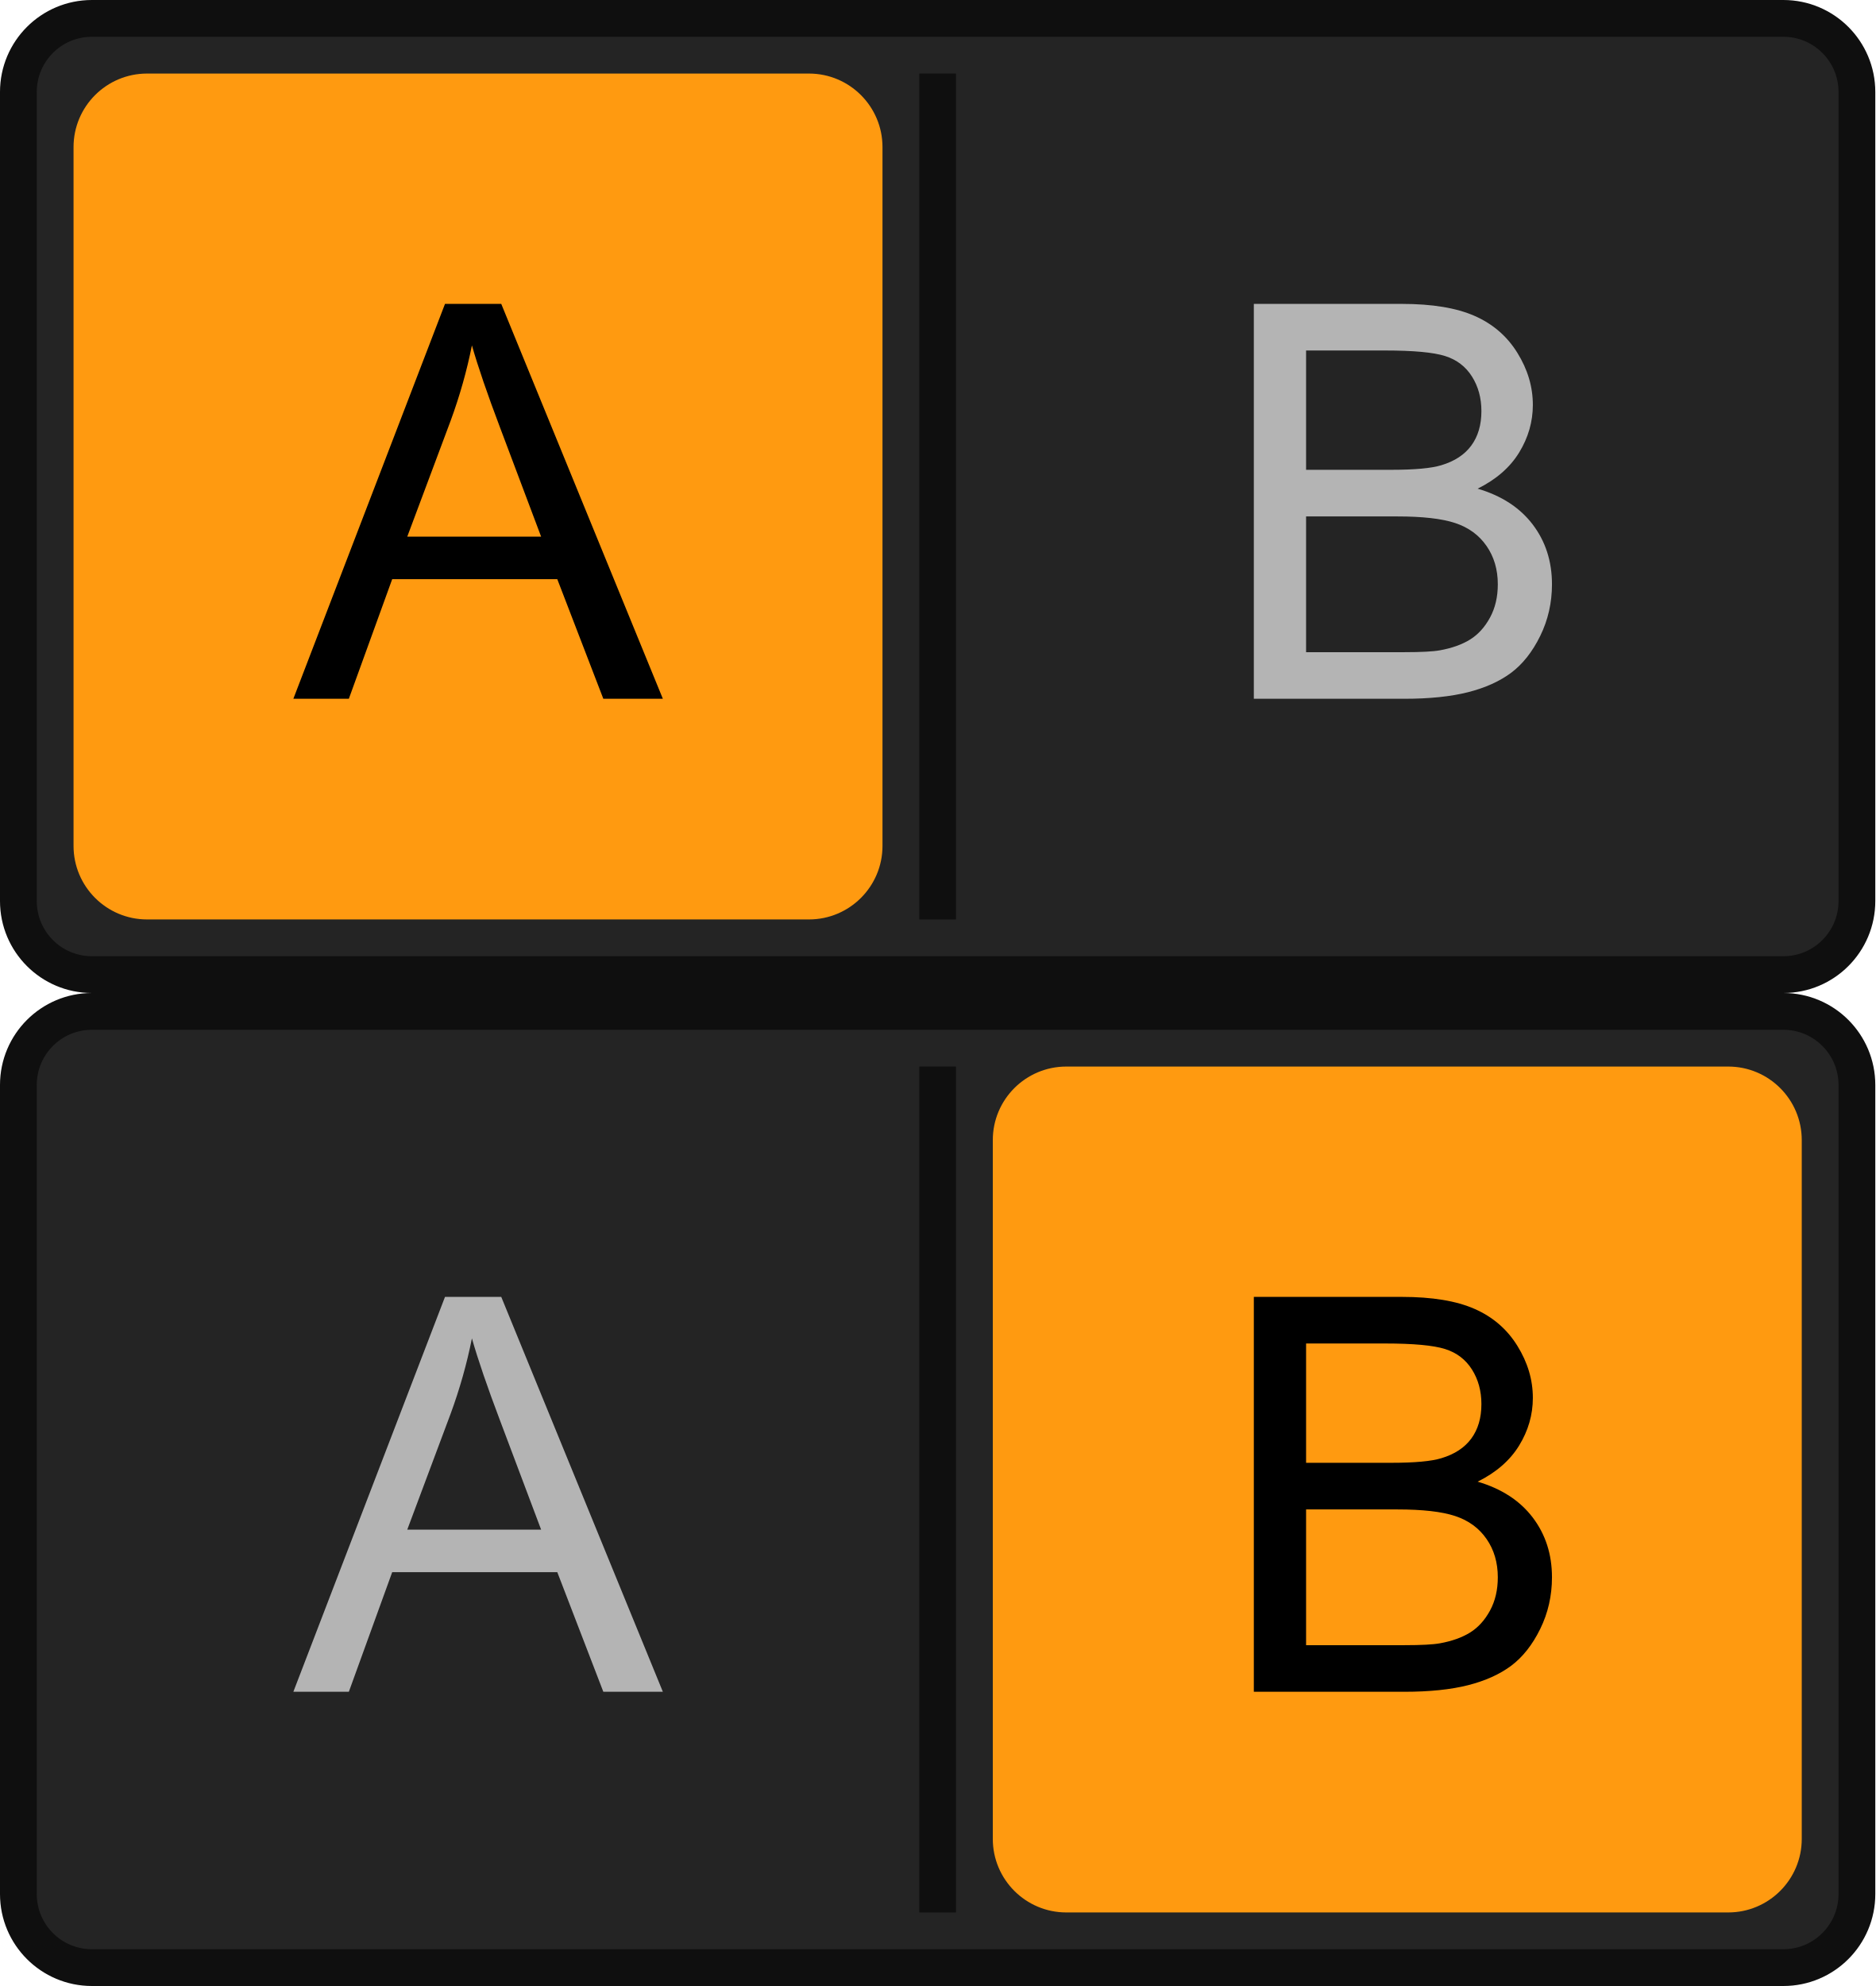
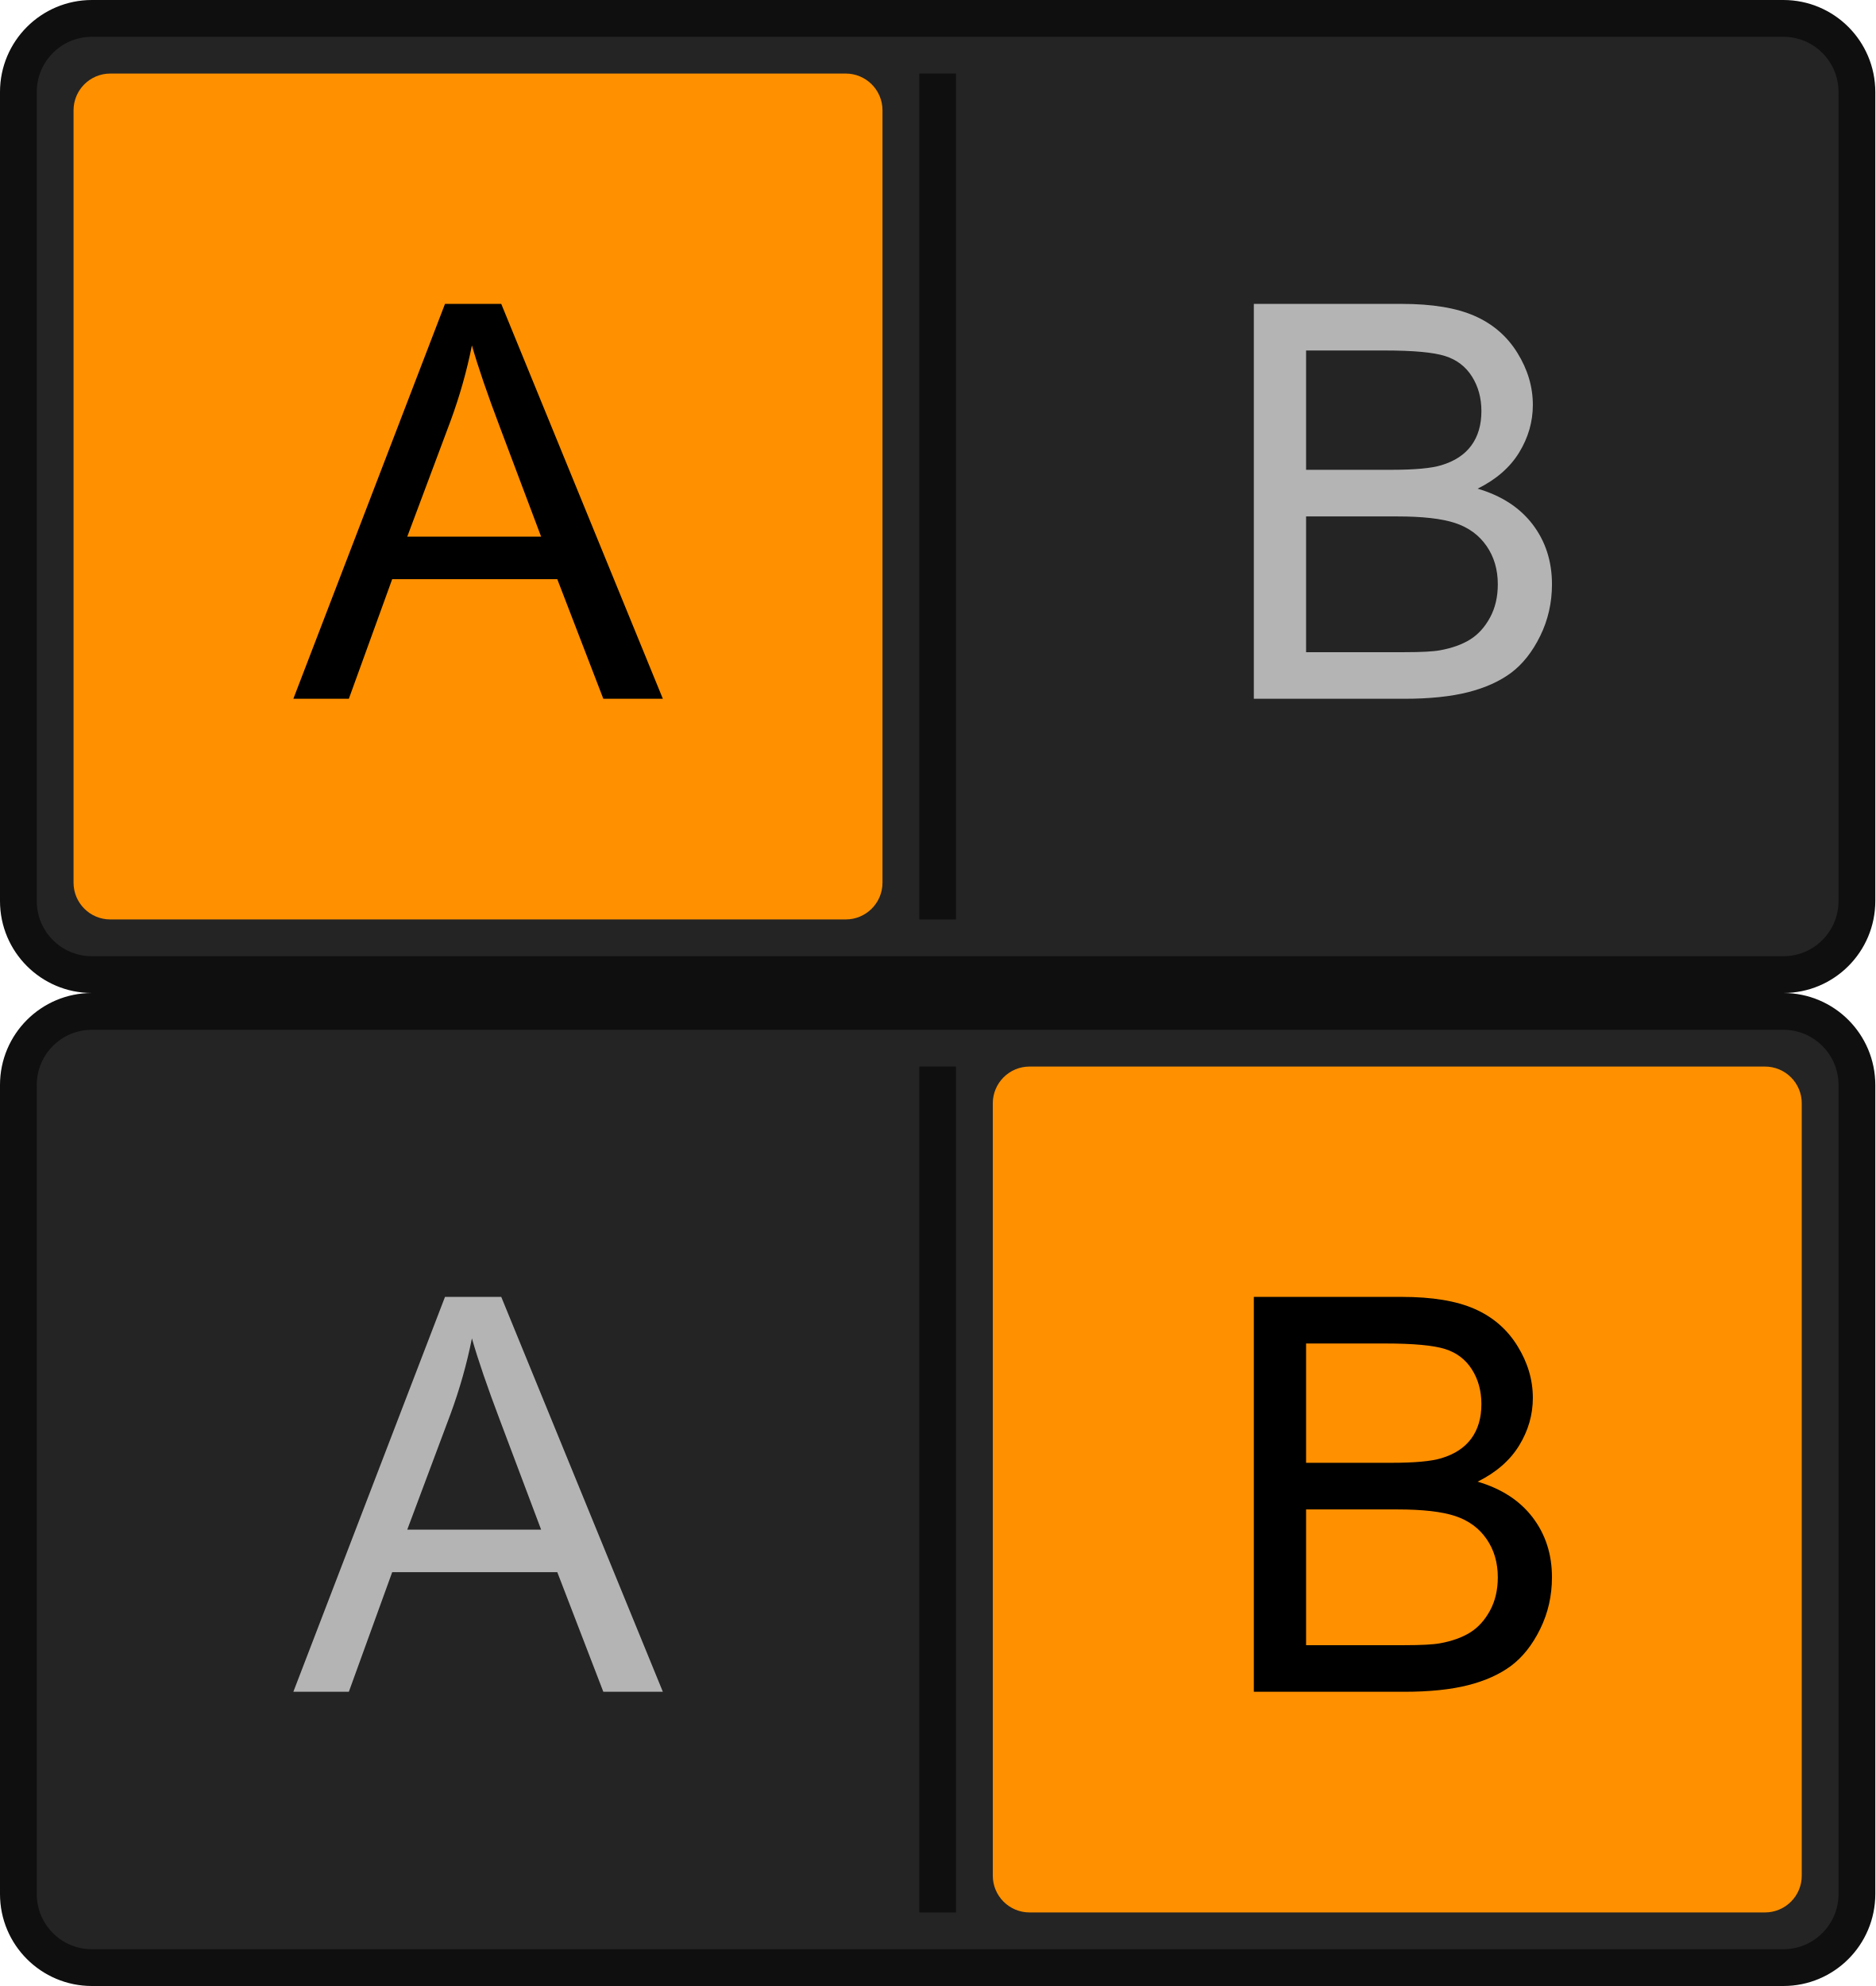
- <svg xmlns="http://www.w3.org/2000/svg" xmlns:xlink="http://www.w3.org/1999/xlink" width="51px" height="54px" viewBox="0 0 51 54" version="1.1">
-   <defs>
-     <rect id="path-1" x="0" y="0" width="51" height="27" rx="2" />
-     <filter x="-0.5%" y="-0.9%" width="101.0%" height="103.7%" filterUnits="objectBoundingBox" id="filter-2">
-       <feOffset dx="0" dy="0.5" in="SourceAlpha" result="shadowOffsetOuter1" />
-       <feComposite in="shadowOffsetOuter1" in2="SourceAlpha" operator="out" result="shadowOffsetOuter1" />
-       <feColorMatrix values="0 0 0 0 1   0 0 0 0 1   0 0 0 0 1  0 0 0 0.05 0" type="matrix" in="shadowOffsetOuter1" />
-     </filter>
-     <rect id="path-3" x="0" y="0" width="51" height="27" rx="2" />
-     <filter x="-0.5%" y="-0.9%" width="101.0%" height="103.7%" filterUnits="objectBoundingBox" id="filter-4">
-       <feOffset dx="0" dy="0.5" in="SourceAlpha" result="shadowOffsetOuter1" />
-       <feComposite in="shadowOffsetOuter1" in2="SourceAlpha" operator="out" result="shadowOffsetOuter1" />
-       <feColorMatrix values="0 0 0 0 1   0 0 0 0 1   0 0 0 0 1  0 0 0 0.05 0" type="matrix" in="shadowOffsetOuter1" />
-     </filter>
-   </defs>
+ <svg xmlns="http://www.w3.org/2000/svg" width="51px" height="54px" viewBox="0 0 51 54" version="1.1">
  <g id="bmp00113" stroke="none" stroke-width="1" fill="none" fill-rule="evenodd">
-     <g id="button/smallButton">
-       <g id="Rectangle">
-         <use fill="black" fill-opacity="1" filter="url(#filter-2)" xlink:href="#path-1" />
-         <rect stroke="#0F0F0F" stroke-width="1" stroke-linejoin="square" fill="#242424" fill-rule="evenodd" x="0.5" y="0.5" width="50" height="26" rx="2" />
-       </g>
+     <g id="button/smallButton" fill="#242424" stroke="#0F0F0F">
+       <rect id="Rectangle" x="0.5" y="0.5" width="50" height="26" rx="2" />
    </g>
-     <g id="button/smallButton" transform="translate(0, 27)">
-       <g id="Rectangle">
-         <use fill="black" fill-opacity="1" filter="url(#filter-4)" xlink:href="#path-3" />
-         <rect stroke="#0F0F0F" stroke-width="1" stroke-linejoin="square" fill="#242424" fill-rule="evenodd" x="0.5" y="0.5" width="50" height="26" rx="2" />
-       </g>
+     <g id="button/smallButton" transform="translate(0, 27)" fill="#242424" stroke="#0F0F0F">
+       <rect id="Rectangle" x="0.5" y="0.5" width="50" height="26" rx="2" />
    </g>
-     <rect id="Rectangle" fill="#FF9A10" x="2" y="2" width="22" height="23" rx="2" />
-     <rect id="Rectangle" fill="#FF9A10" x="27" y="29" width="22" height="23" rx="2" />
+     <rect id="Rectangle" fill="#FF9000" x="2" y="2" width="22" height="23" rx="1" />
+     <rect id="Rectangle" fill="#FF9000" x="27" y="29" width="22" height="23" rx="1" />
    <g id="Group" transform="translate(7, 2)">
      <rect id="Rectangle" fill="#0F0F0F" x="18" y="0" width="1" height="23" />
      <path d="M0.978,17 L5.102,6.263 L6.632,6.263 L11.027,17 L9.408,17 L8.156,13.748 L3.666,13.748 L2.487,17 L0.978,17 Z M4.076,12.591 L7.716,12.591 L6.596,9.617 C6.254,8.714 6,7.972 5.834,7.391 C5.697,8.079 5.504,8.763 5.255,9.441 L4.076,12.591 Z" id="A" fill="#000000" />
      <path d="M27.099,17 L27.099,6.263 L31.127,6.263 C31.947,6.263 32.605,6.371 33.101,6.589 C33.596,6.806 33.985,7.14 34.265,7.592 C34.546,8.044 34.687,8.516 34.687,9.009 C34.687,9.468 34.562,9.9 34.313,10.306 C34.064,10.711 33.688,11.038 33.185,11.287 C33.834,11.478 34.334,11.802 34.683,12.261 C35.032,12.72 35.207,13.262 35.207,13.887 C35.207,14.39 35.1,14.858 34.888,15.29 C34.676,15.722 34.413,16.055 34.101,16.29 C33.788,16.524 33.396,16.701 32.925,16.821 C32.454,16.94 31.876,17 31.193,17 L27.099,17 Z M28.52,10.774 L30.841,10.774 C31.471,10.774 31.923,10.733 32.196,10.65 C32.558,10.542 32.83,10.364 33.013,10.115 C33.196,9.866 33.288,9.554 33.288,9.178 C33.288,8.821 33.202,8.508 33.031,8.237 C32.86,7.966 32.616,7.78 32.299,7.68 C31.981,7.58 31.437,7.53 30.666,7.53 L28.52,7.53 L28.52,10.774 Z M28.52,15.733 L31.193,15.733 C31.652,15.733 31.974,15.716 32.16,15.682 C32.487,15.623 32.76,15.525 32.98,15.389 C33.2,15.252 33.38,15.053 33.522,14.792 C33.664,14.531 33.734,14.229 33.734,13.887 C33.734,13.487 33.632,13.139 33.427,12.844 C33.222,12.548 32.937,12.341 32.573,12.221 C32.21,12.101 31.686,12.042 31.002,12.042 L28.52,12.042 L28.52,15.733 Z" id="B" fill="#B4B4B4" fill-rule="nonzero" />
    </g>
    <g id="Group" transform="translate(7, 29)">
      <rect id="Rectangle" fill="#0F0F0F" x="18" y="0" width="1" height="23" />
      <path d="M0.978,17 L5.102,6.263 L6.632,6.263 L11.027,17 L9.408,17 L8.156,13.748 L3.666,13.748 L2.487,17 L0.978,17 Z M4.076,12.591 L7.716,12.591 L6.596,9.617 C6.254,8.714 6,7.972 5.834,7.391 C5.697,8.079 5.504,8.763 5.255,9.441 L4.076,12.591 Z" id="A" fill="#B4B4B4" fill-rule="nonzero" />
      <path d="M27.099,17 L27.099,6.263 L31.127,6.263 C31.947,6.263 32.605,6.371 33.101,6.589 C33.596,6.806 33.985,7.14 34.265,7.592 C34.546,8.044 34.687,8.516 34.687,9.009 C34.687,9.468 34.562,9.9 34.313,10.306 C34.064,10.711 33.688,11.038 33.185,11.287 C33.834,11.478 34.334,11.802 34.683,12.261 C35.032,12.72 35.207,13.262 35.207,13.887 C35.207,14.39 35.1,14.858 34.888,15.29 C34.676,15.722 34.413,16.055 34.101,16.29 C33.788,16.524 33.396,16.701 32.925,16.821 C32.454,16.94 31.876,17 31.193,17 L27.099,17 Z M28.52,10.774 L30.841,10.774 C31.471,10.774 31.923,10.733 32.196,10.65 C32.558,10.542 32.83,10.364 33.013,10.115 C33.196,9.866 33.288,9.554 33.288,9.178 C33.288,8.821 33.202,8.508 33.031,8.237 C32.86,7.966 32.616,7.78 32.299,7.68 C31.981,7.58 31.437,7.53 30.666,7.53 L28.52,7.53 L28.52,10.774 Z M28.52,15.733 L31.193,15.733 C31.652,15.733 31.974,15.716 32.16,15.682 C32.487,15.623 32.76,15.525 32.98,15.389 C33.2,15.252 33.38,15.053 33.522,14.792 C33.664,14.531 33.734,14.229 33.734,13.887 C33.734,13.487 33.632,13.139 33.427,12.844 C33.222,12.548 32.937,12.341 32.573,12.221 C32.21,12.101 31.686,12.042 31.002,12.042 L28.52,12.042 L28.52,15.733 Z" id="B" fill="#000000" />
    </g>
    <g id="Group-2" transform="translate(8, 5)" />
    <g id="Group-2" transform="translate(8, 32)" />
    <g id="Font-Layer" transform="translate(8, 4)" />
  </g>
</svg>
